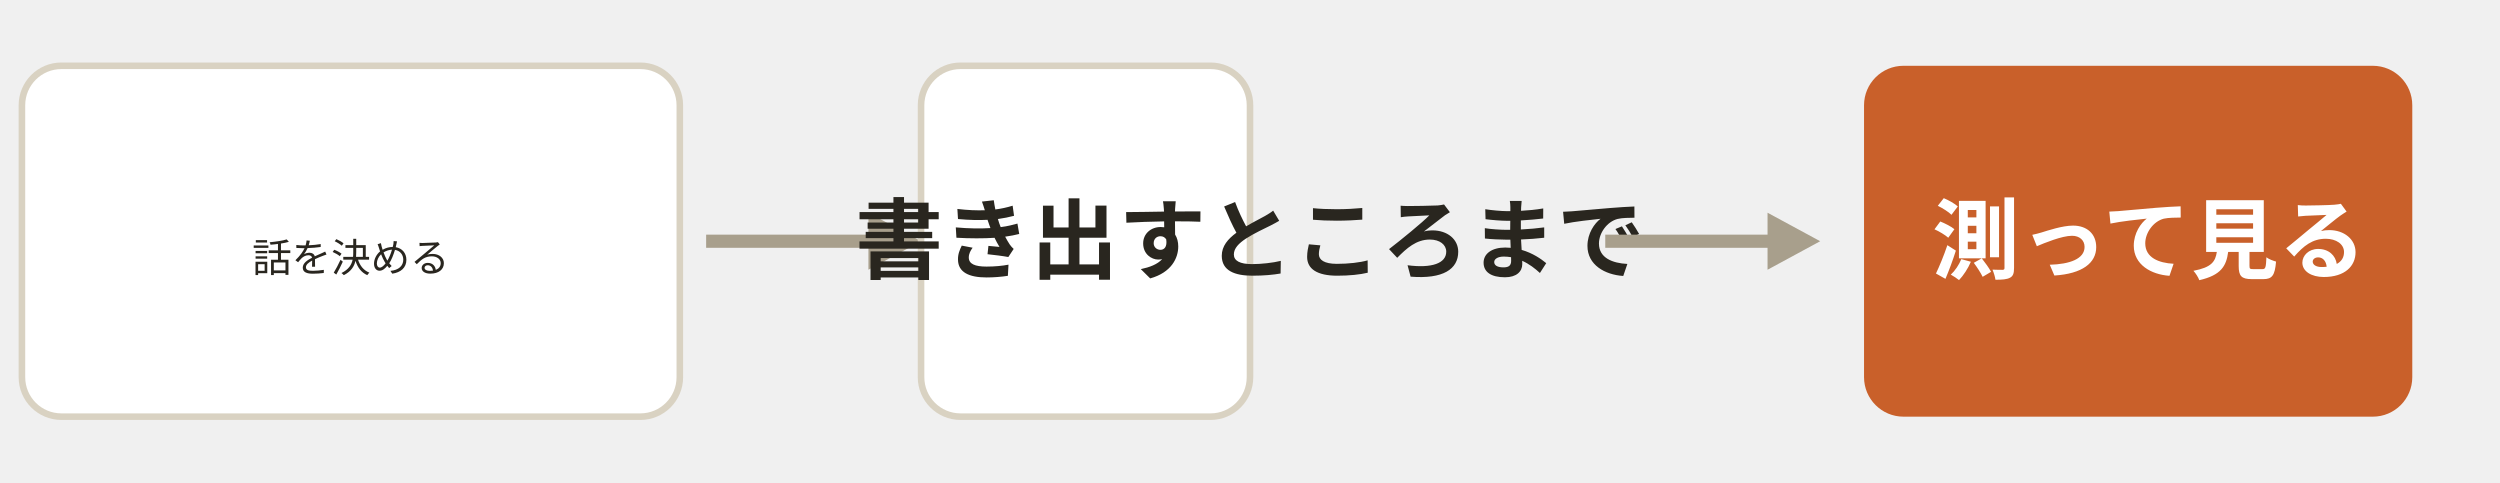
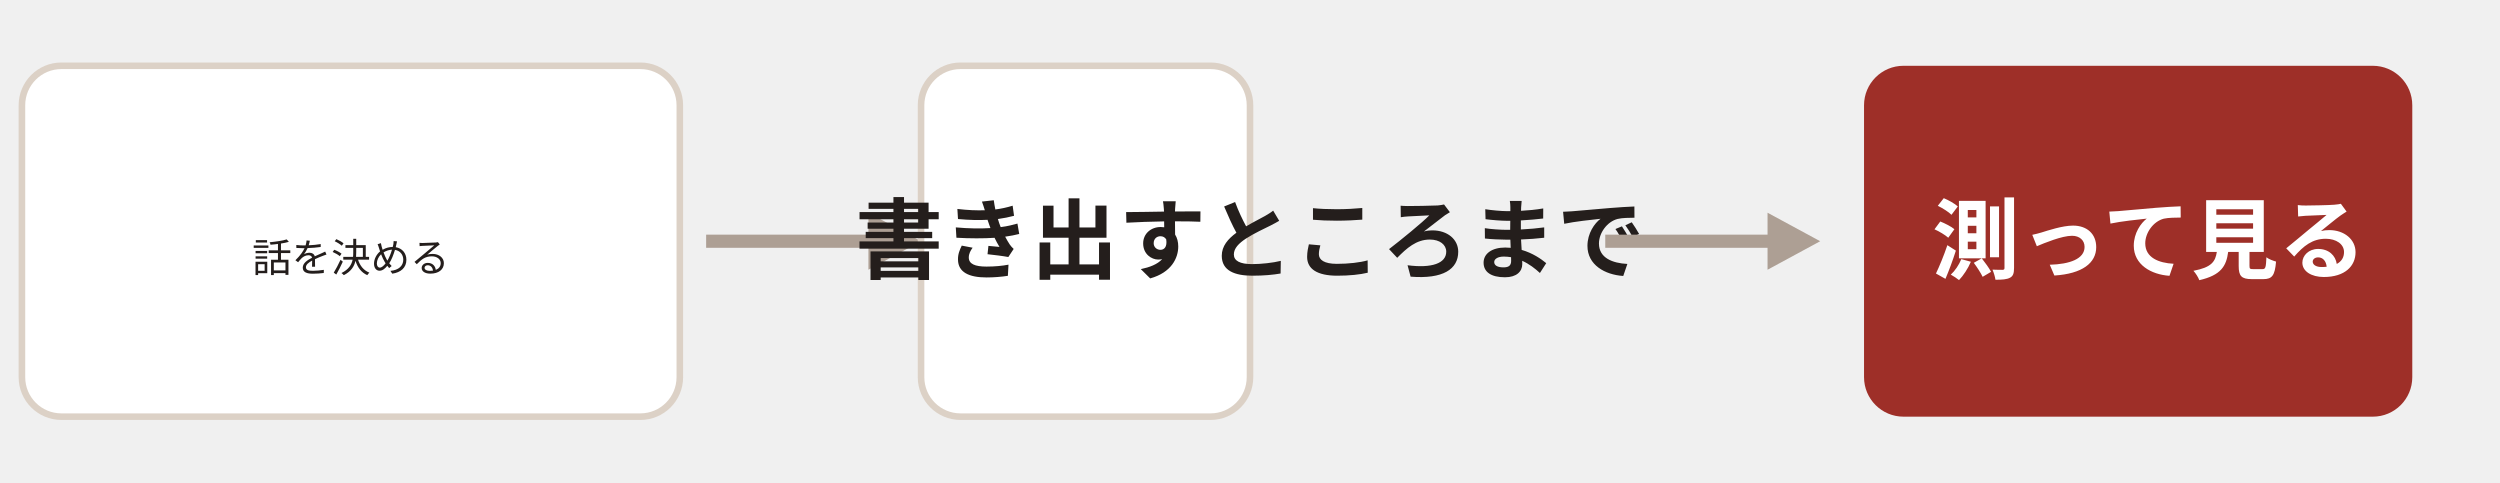
<svg xmlns="http://www.w3.org/2000/svg" viewBox="0 0 1140 220" font-family="'Hiragino Sans','Noto Sans JP','Noto Sans CJK JP',sans-serif">
-   <rect x="10" y="30" width="300" height="160" rx="18" fill="#ffffff" stroke="#d9d2c2" stroke-width="3" />
-   <text x="160" y="124" text-anchor="middle" font-size="18" fill="#29261f">話を決める</text>
-   <line x1="322" y1="110" x2="398" y2="110" stroke="#a89f8c" stroke-width="6" />
-   <polygon points="420,110 396,97 396,123" fill="#a89f8c" />
-   <rect x="420" y="30" width="150" height="160" rx="18" fill="#ffffff" stroke="#d9d2c2" stroke-width="3" />
-   <text x="570" y="124" text-anchor="middle" font-size="40" font-weight="700" fill="#29261f">書き出すところまで</text>
-   <line x1="732" y1="110" x2="808" y2="110" stroke="#a89f8c" stroke-width="6" />
-   <polygon points="830,110 806,97 806,123" fill="#a89f8c" />
-   <rect x="850" y="30" width="250" height="160" rx="18" fill="#c9602a" />
+   <rect x="10" y="30" width="300" height="160" rx="18" fill="#ffffff" stroke="#dcd1c6" stroke-width="3" />
+   <text x="160" y="124" text-anchor="middle" font-size="18" fill="#241e1c">話を決める</text>
+   <line x1="322" y1="110" x2="398" y2="110" stroke="#ad9f94" stroke-width="6" />
+   <polygon points="420,110 396,97 396,123" fill="#ad9f94" />
+   <rect x="420" y="30" width="150" height="160" rx="18" fill="#ffffff" stroke="#dcd1c6" stroke-width="3" />
+   <text x="570" y="124" text-anchor="middle" font-size="40" font-weight="700" fill="#241e1c">書き出すところまで</text>
+   <line x1="732" y1="110" x2="808" y2="110" stroke="#ad9f94" stroke-width="6" />
+   <polygon points="830,110 806,97 806,123" fill="#ad9f94" />
+   <rect x="850" y="30" width="250" height="160" rx="18" fill="#9e2f28" />
  <text x="980" y="124" text-anchor="middle" font-size="40" font-weight="700" fill="#ffffff">測って見る</text>
</svg>
